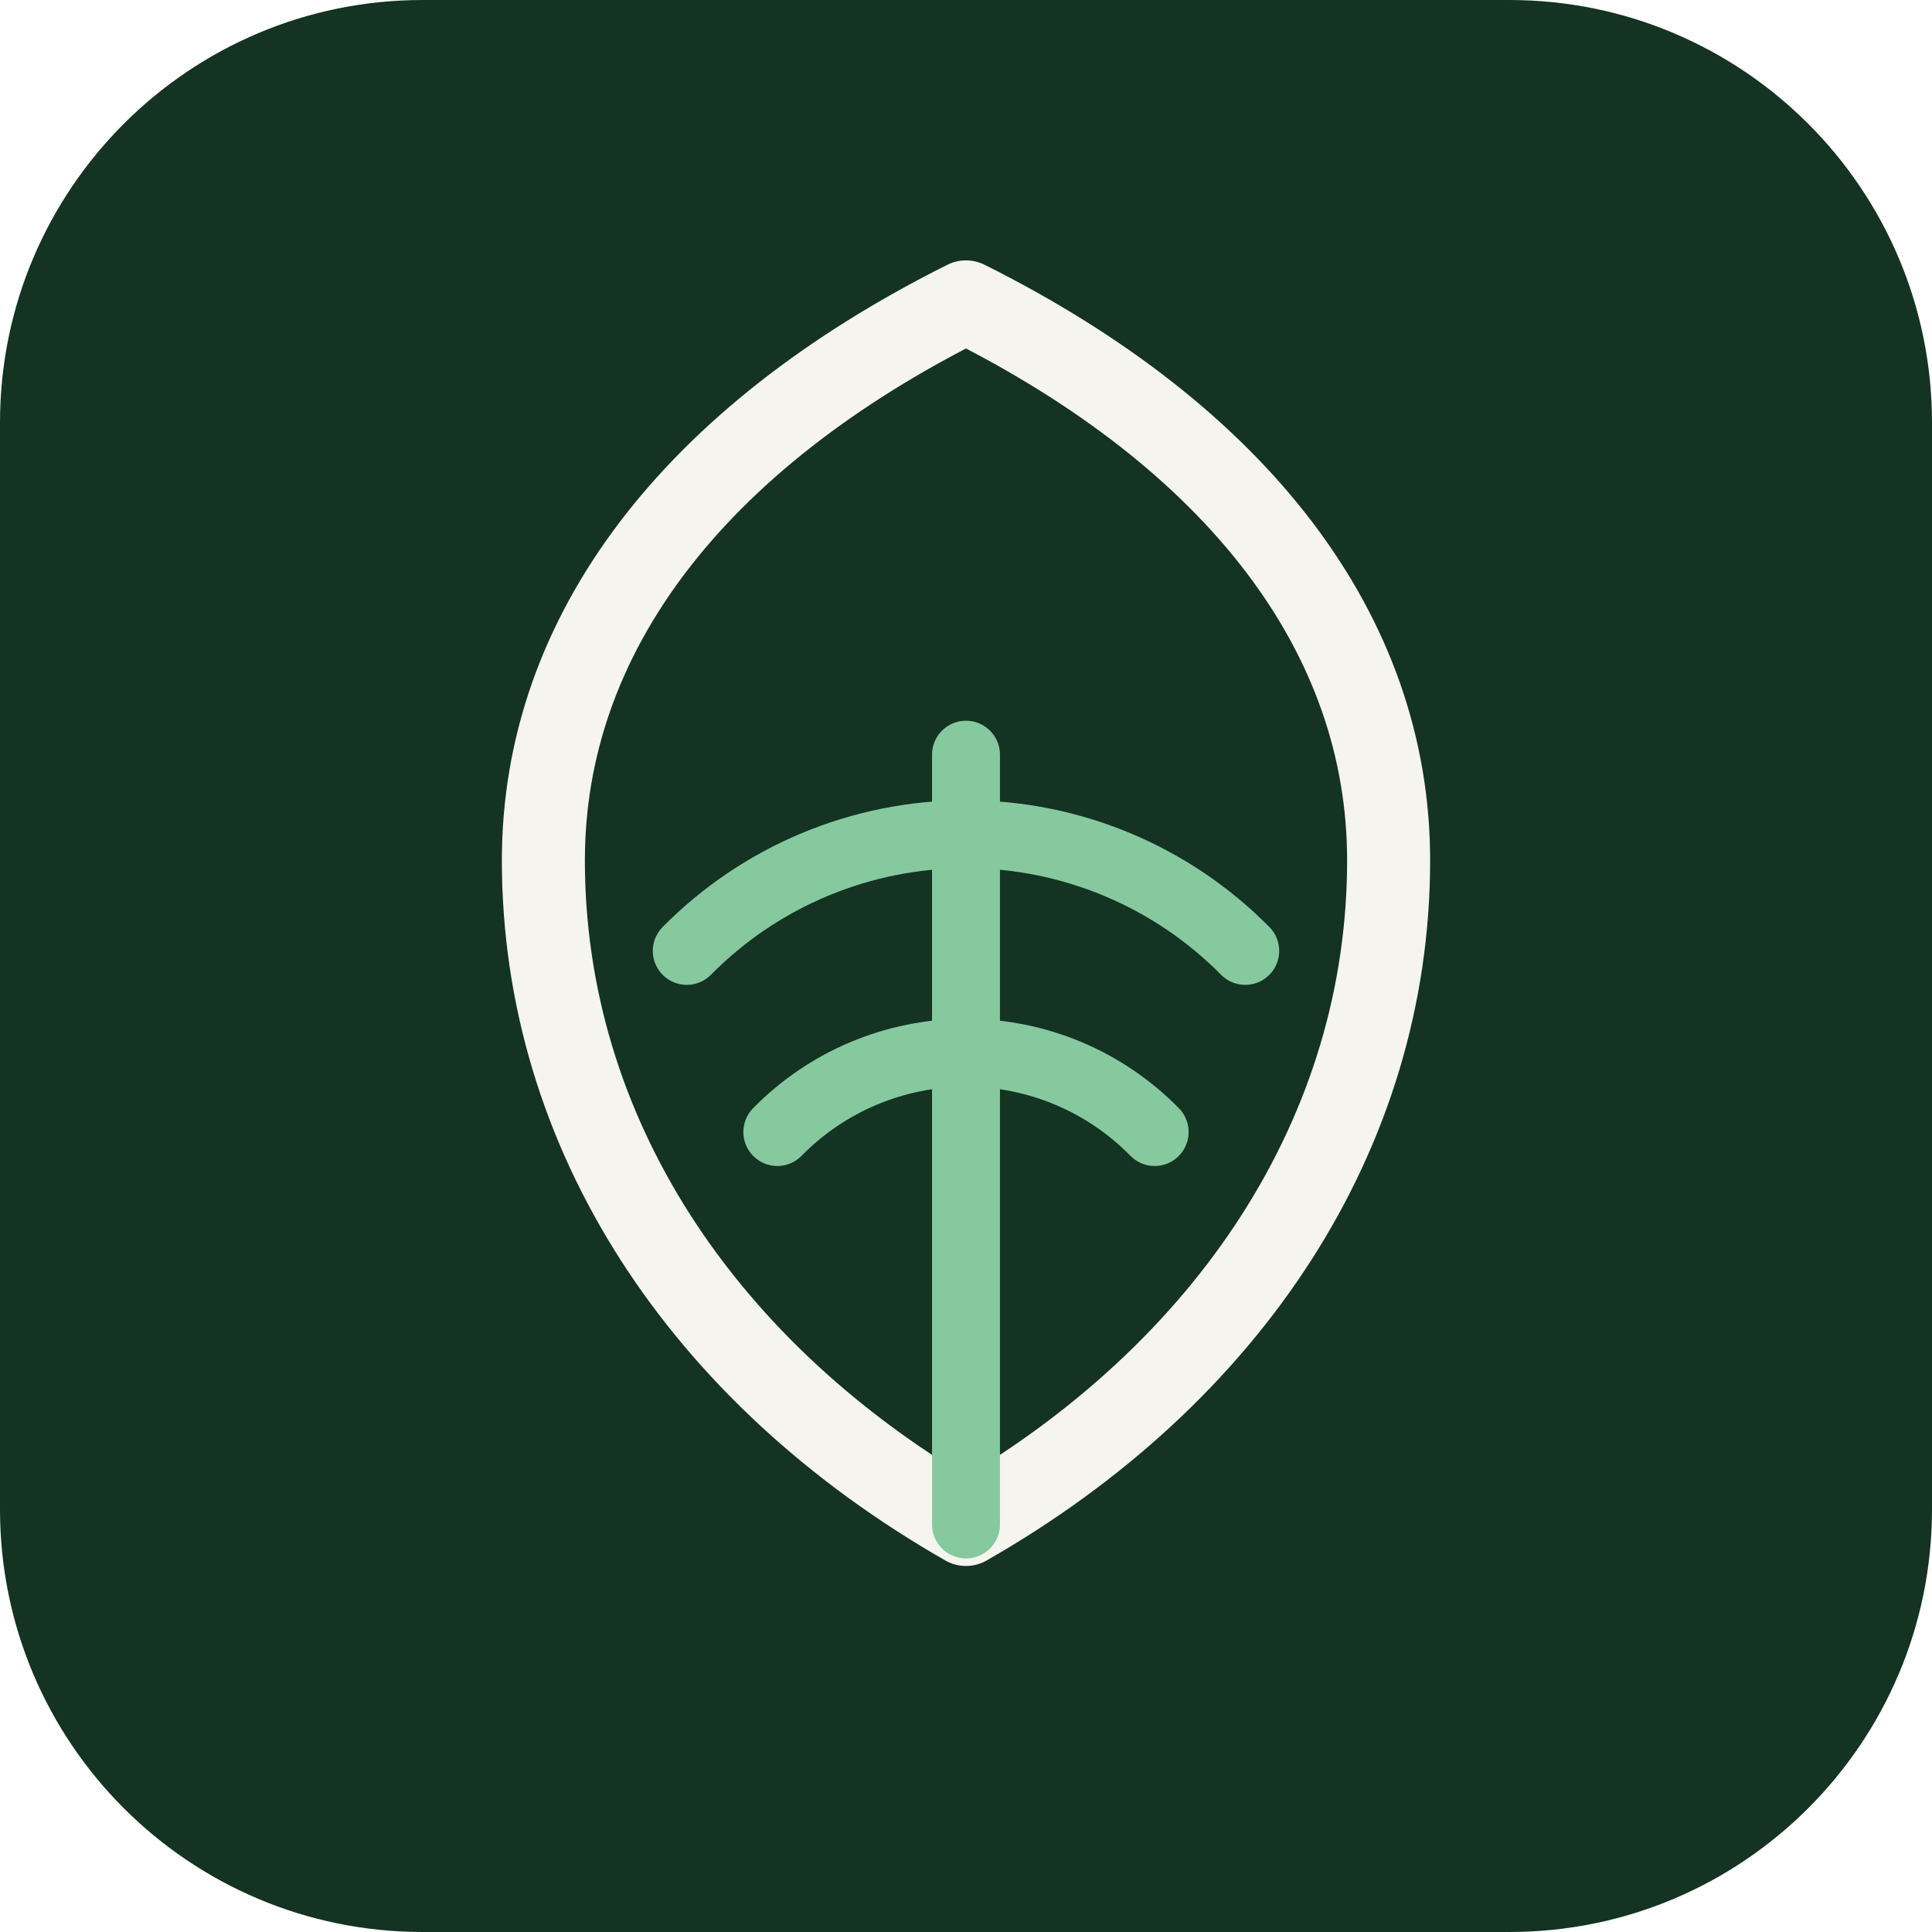
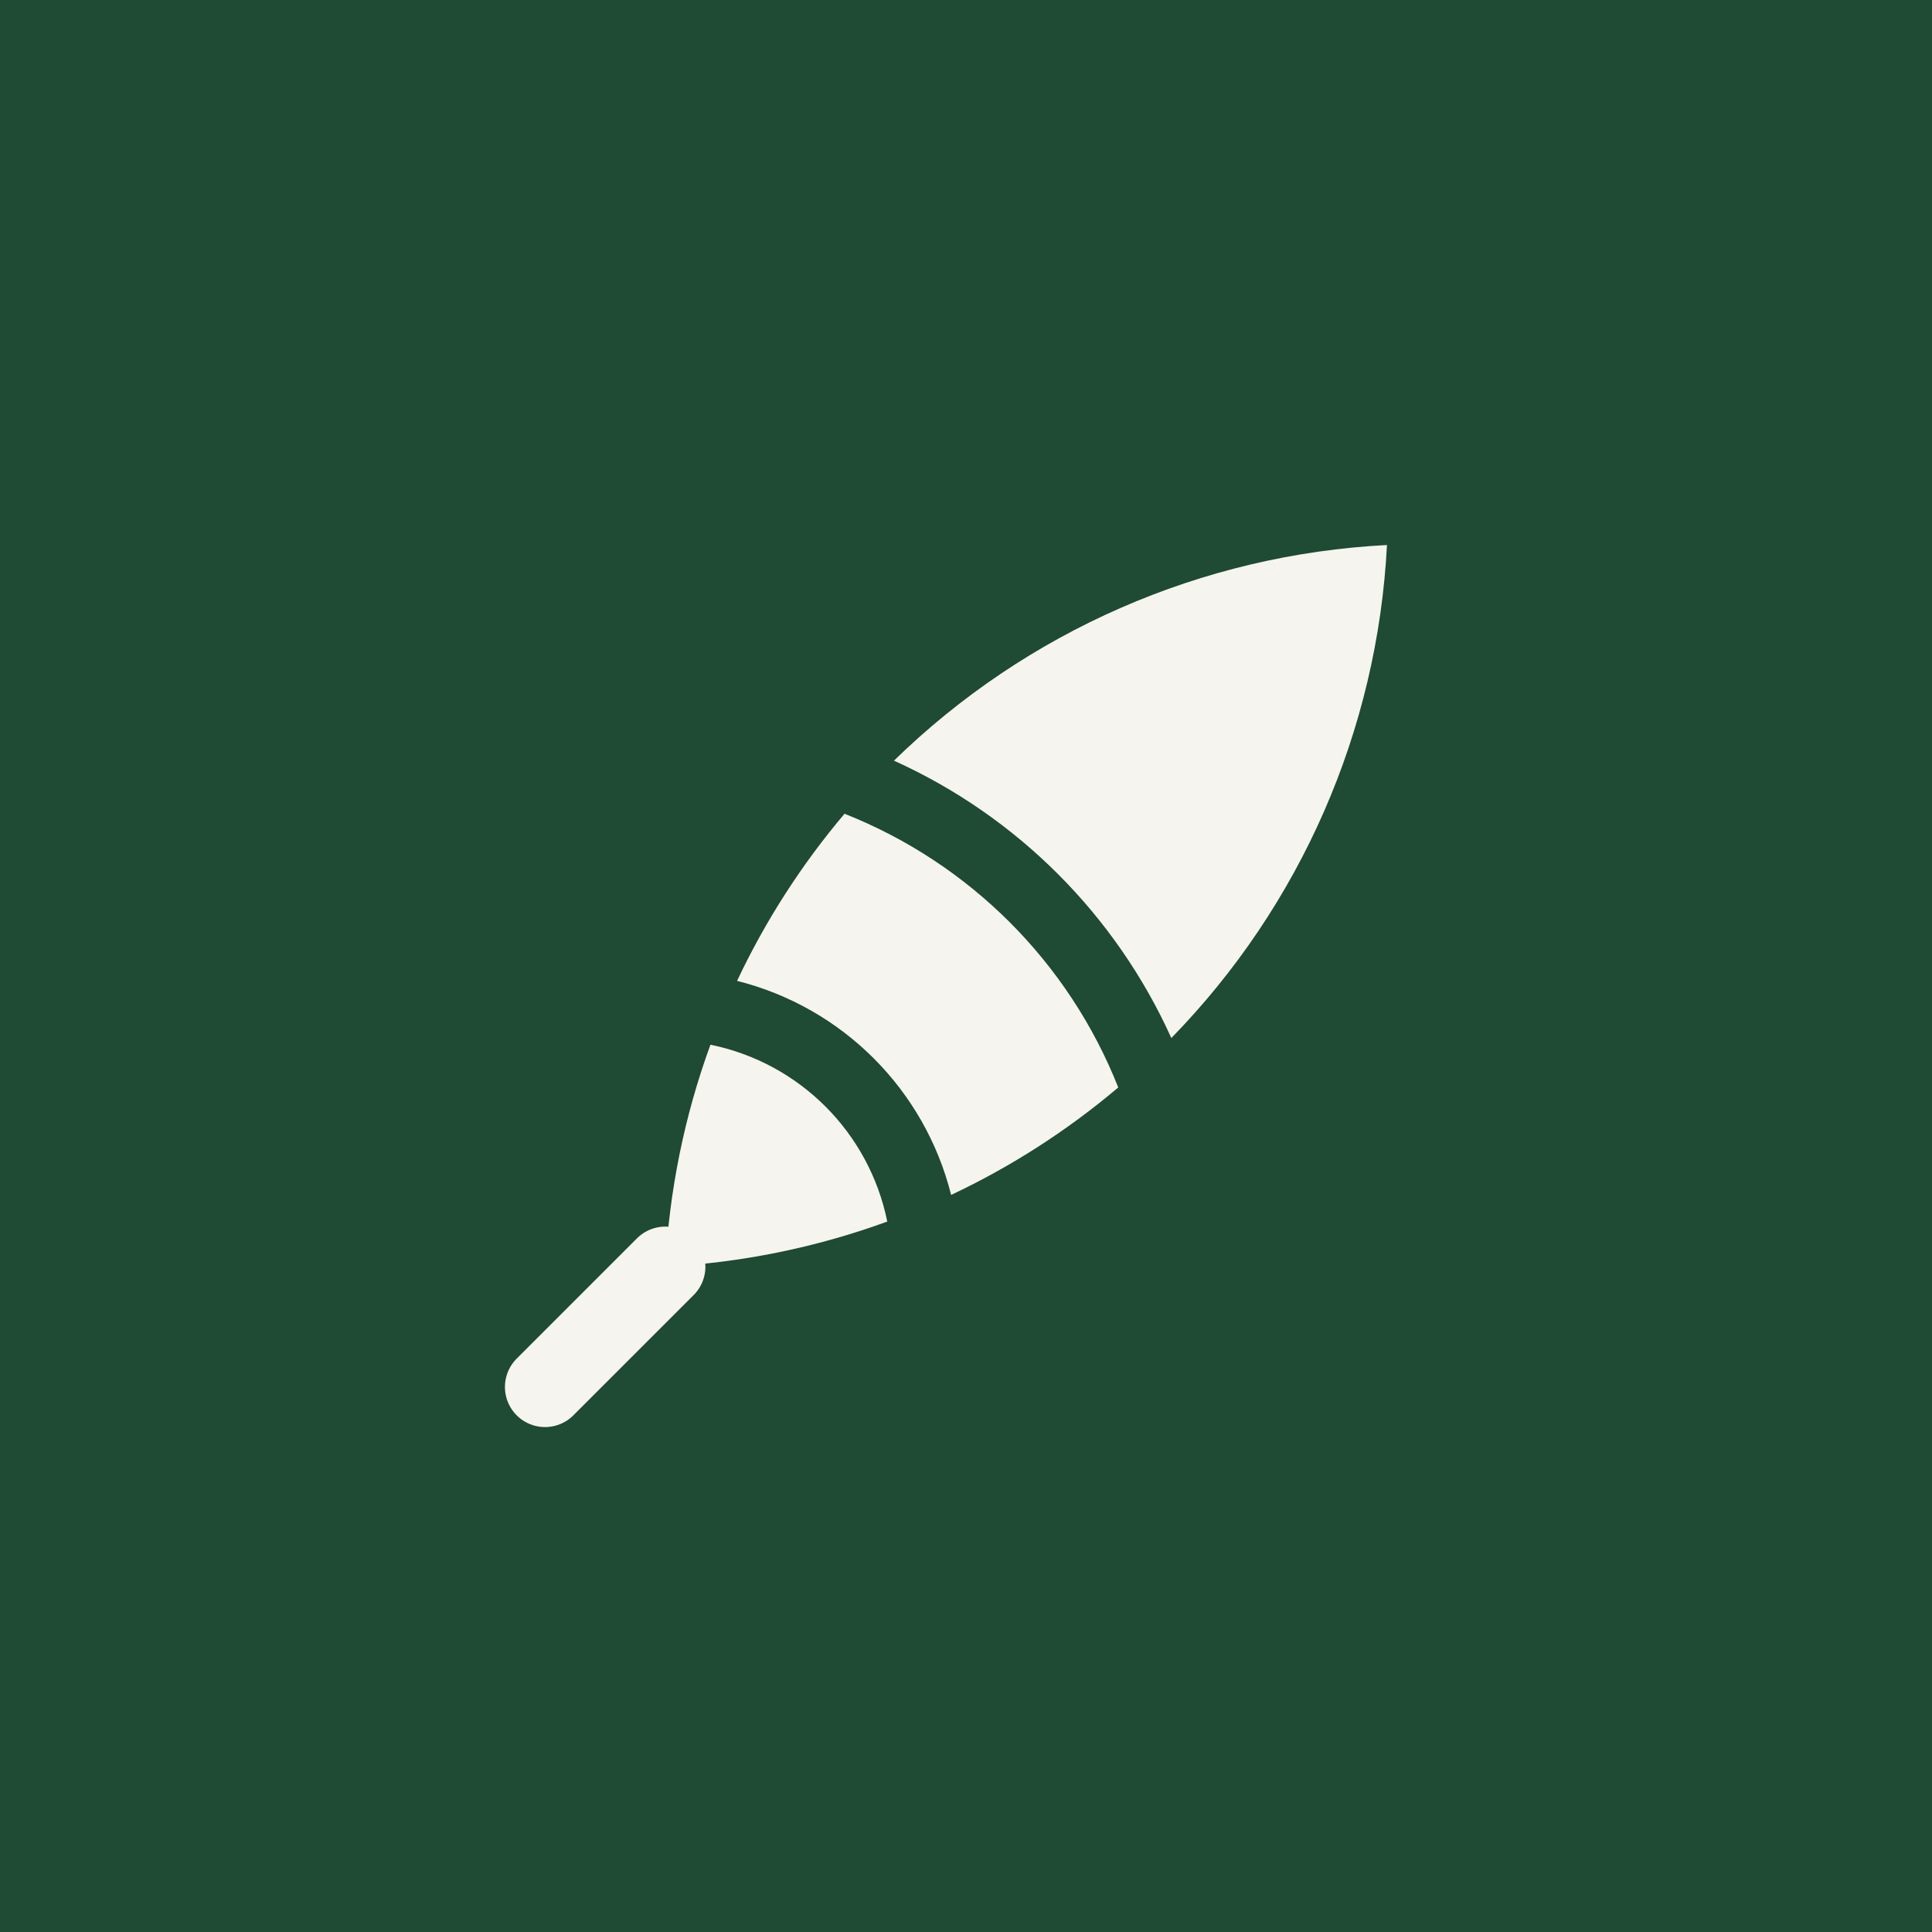
- <svg xmlns="http://www.w3.org/2000/svg" viewBox="0 0 512 512">
-   <rect width="512" height="512" rx="112" fill="#143322" />
-   <path d="M256 404c-70-40-112-104-112-176 0-60 40-112 112-148 72 36 112 88 112 148 0 72-42 136-112 176z" fill="none" stroke="#f6f4ee" stroke-width="22" stroke-linejoin="round" />
-   <path d="M256 404V200M206 300a70 70 0 0 1 100 0M182 252a104 104 0 0 1 148 0" fill="none" stroke="#86c99f" stroke-width="18" stroke-linecap="round" />
+ <svg xmlns="http://www.w3.org/2000/svg" viewBox="0 0 1024 1024" role="img">
+   <rect width="1024" height="1024" rx="0" fill="#1f4a33" />
+   <g transform="translate(172 172) scale(10.625)">
+     <g transform="translate(3 -3)">
+       <path d="M14 50 L8 56" stroke="#f6f4ee" stroke-width="4" stroke-linecap="round" fill="none" />
+       <path d="M17.58 35.742 A38 38 0 0 1 22.941 27.405 A24.3 24.3 0 0 1 36.595 41.059 A38 38 0 0 1 28.258 46.42 A14.7 14.7 0 0 0 17.58 35.742 Z M25.406 24.757 A38 38 0 0 1 50 14 A38 38 0 0 1 39.243 38.594 A27.7 27.7 0 0 0 25.406 24.757 Z" fill="#f6f4ee" />
+       <path d="M14 50 A38 38 0 0 1 16.251 38.927 A11.3 11.3 0 0 1 25.073 47.749 A38 38 0 0 1 14 50 Z" fill="#f6f4ee" />
+     </g>
+   </g>
</svg>
